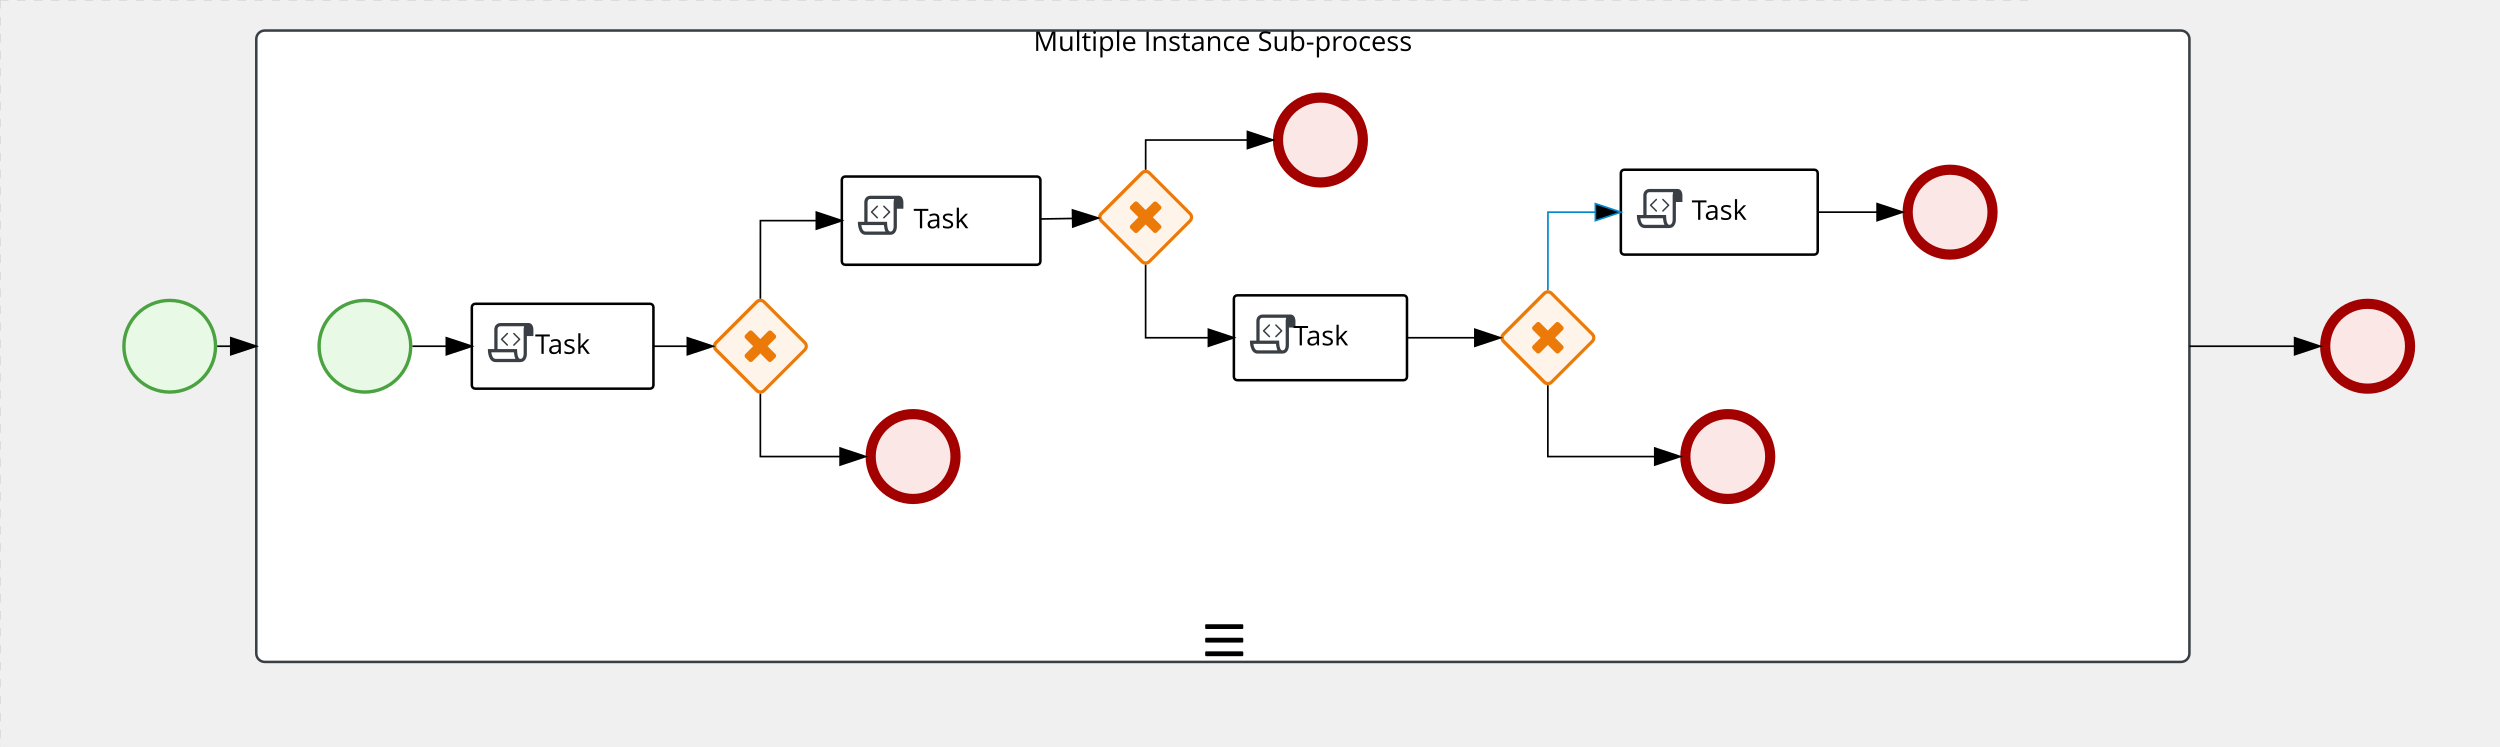
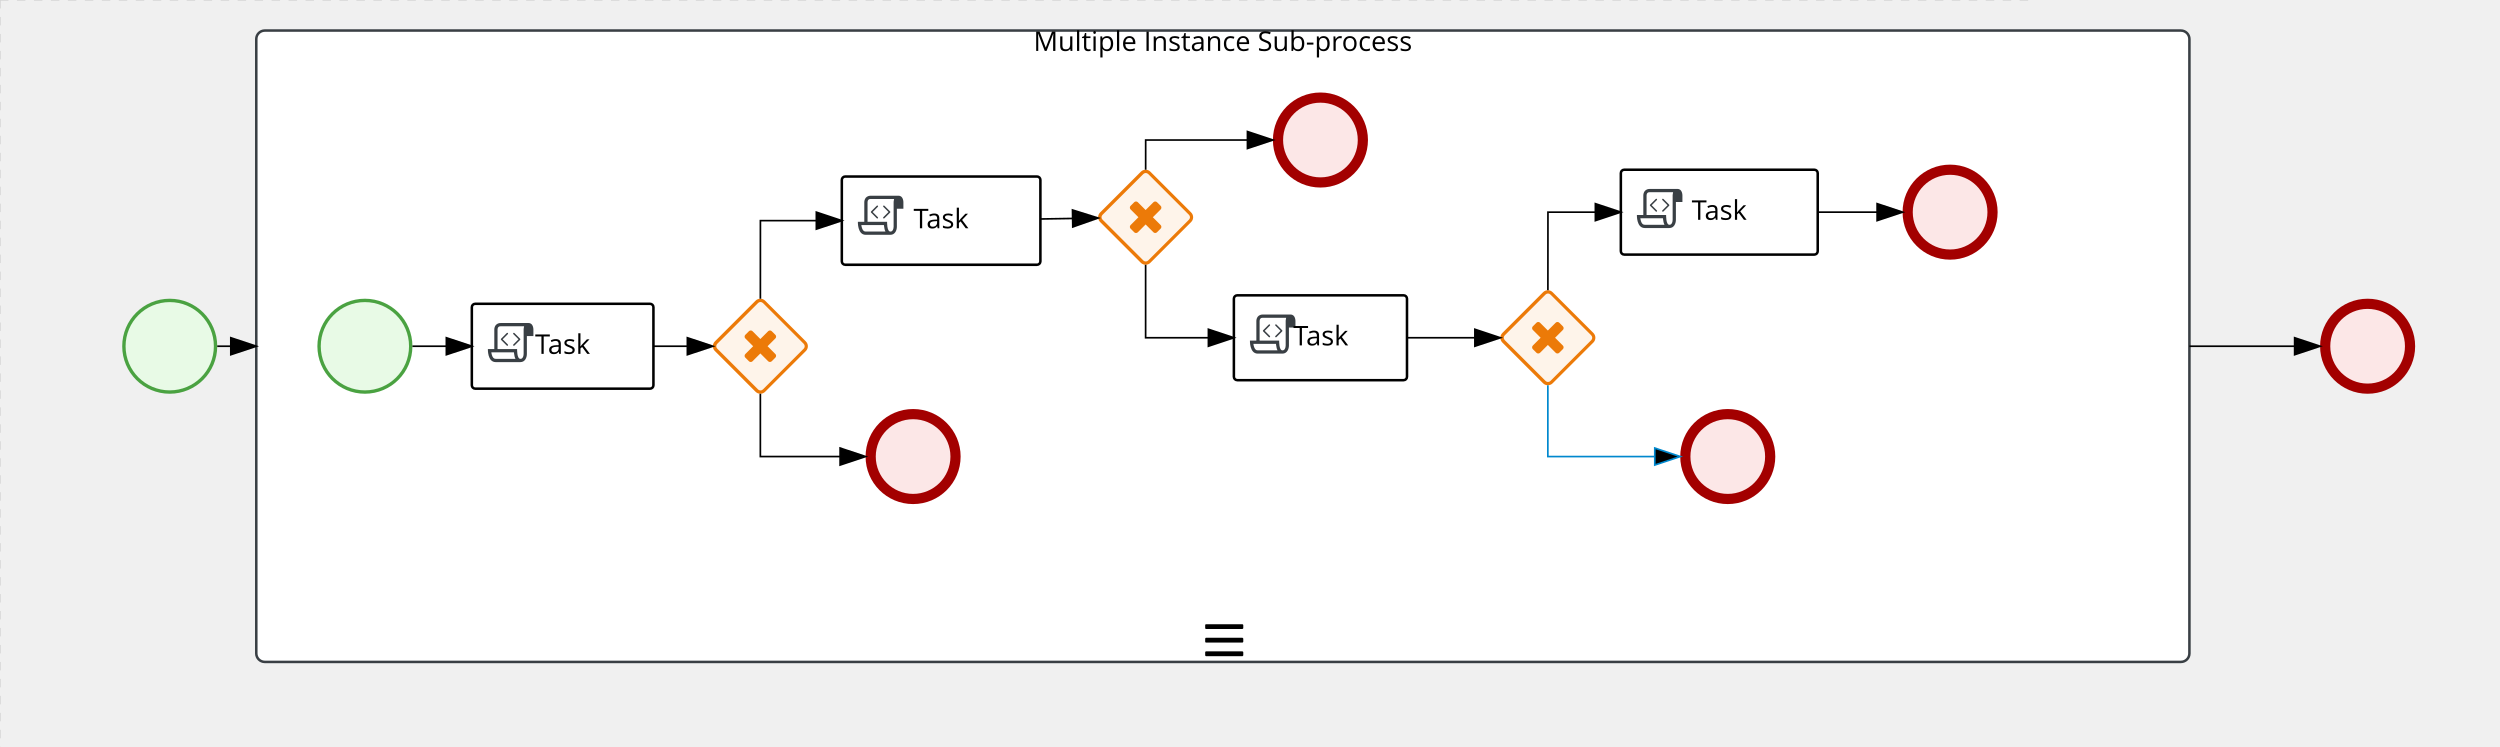
<svg xmlns="http://www.w3.org/2000/svg" version="1.1" width="1473" height="440" viewBox="0 0 1473 440">
  <defs />
  <g transform="matrix(1,0,0,1,0,0)">
    <g>
      <g>
        <g>
          <path fill="none" stroke="#d3d3d3" paint-order="fill stroke markers" d=" M 0 0 L 1200 0" stroke-miterlimit="10" stroke-opacity="0.8" stroke-dasharray="5" />
        </g>
        <g>
          <path fill="none" stroke="#d3d3d3" paint-order="fill stroke markers" d=" M 0 0 L 0 800" stroke-miterlimit="10" stroke-opacity="0.8" stroke-dasharray="5" />
        </g>
      </g>
      <g id="_EC54D8AD-58CA-4A09-B837-A2230AE21368" bpmn2nodeid="_EC54D8AD-58CA-4A09-B837-A2230AE21368" transform="matrix(1,0,0,1,72,176)">
        <g>
          <path fill="none" stroke="none" />
        </g>
        <g transform="matrix(0.125,0,0,0.125,0,0)">
          <g transform="matrix(1,0,0,1,0,0)">
            <path fill="#e8fae6" stroke="none" id="_EC54D8AD-58CA-4A09-B837-A2230AE21368?shapeType=BACKGROUND" paint-order="stroke fill markers" d=" M 0 0 M 444 224 C 444 263.9 434.2 300.8 414.4 334.5 C 394.7 368.2 368 394.9 334.4 414.5 C 300.8 434.1 263.9 444 224 444 C 184.1 444 147.2 434.2 113.5 414.4 C 79.8 394.7 53.1 368 33.5 334.4 C 13.9 300.8 4 263.9 4 224 C 4 184.1 13.8 147.2 33.6 113.5 C 53.4 79.8 80.1 53.1 113.6 33.5 C 147.1 13.9 184.1 4 224 4 C 263.9 4 300.8 13.8 334.5 33.6 C 368.2 53.4 394.9 80.1 414.5 113.6 C 434.1 147.1 444 184.1 444 224 Z" />
          </g>
          <g>
            <g transform="matrix(1,0,0,1,0,0)">
              <g transform="matrix(1,0,0,1,0,0)">
                <path fill="#4aa241" stroke="none" id="_EC54D8AD-58CA-4A09-B837-A2230AE21368?shapeType=BORDER&amp;renderType=FILL" paint-order="stroke fill markers" d=" M 0 0 M 224 0 C 100.3 0 0 100.3 0 224 C 0 347.7 100.3 448 224 448 C 347.7 448 448 347.7 448 224 C 448 100.3 347.7 0 224 0 Z M 0 0 M 224 432 C 109.1 432 16 338.9 16 224 C 16 109.1 109.1 16 224 16 C 338.9 16 432 109.1 432 224 C 432 338.9 338.9 432 224 432 Z" />
              </g>
            </g>
          </g>
        </g>
        <g transform="matrix(1,0,0,1,28,61)" />
      </g>
      <g id="_238E11EA-D1EC-410D-A80D-1D535EA4BDDB" bpmn2nodeid="_238E11EA-D1EC-410D-A80D-1D535EA4BDDB" transform="matrix(1,0,0,1,151,18)">
        <g>
          <path fill="none" stroke="none" />
        </g>
        <g transform="matrix(1,0,0,1,0,0)">
          <path fill="#ffffff" stroke="none" id="_238E11EA-D1EC-410D-A80D-1D535EA4BDDB?shapeType=BACKGROUND" paint-order="stroke fill markers" d=" M 5 0 L 1134 0 L 1134 0 A 5 5 0 0 1 1139 5 L 1139 367 L 1139 367 A 5 5 0 0 1 1134 372 L 5 372 L 5 372 A 5 5 0 0 1 0 367 L 0 5 L 0 5 A 5 5 0 0 1 5 0 Z" />
        </g>
        <g transform="matrix(1,0,0,1,0,0)">
          <path fill="none" stroke="rgb(57,63,68)" id="_238E11EA-D1EC-410D-A80D-1D535EA4BDDB?shapeType=BORDER&amp;renderType=STROKE" paint-order="fill stroke markers" d=" M 5 0 L 1134 0 L 1134 0 A 5 5 0 0 1 1139 5 L 1139 367 L 1139 367 A 5 5 0 0 1 1134 372 L 5 372 L 5 372 A 5 5 0 0 1 0 367 L 0 5 L 0 5 A 5 5 0 0 1 5 0 Z" stroke-miterlimit="10" stroke-width="1.5" stroke-dasharray="" />
        </g>
        <g transform="matrix(1,0,0,1,272.5,139)">
          <g transform="matrix(0.05,0,0,0.05,285,209)">
            <g transform="matrix(1,0,0,1,0,0)">
              <path fill="none" stroke="none" />
            </g>
            <g transform="matrix(1,0,0,1,0,0)">
              <path fill="#000000" stroke="#000000" id="_238E11EA-D1EC-410D-A80D-1D535EA4BDDBundefined" paint-order="fill stroke markers" d=" M 0 0 M 468 92 L 44 92 C 37.4 92 32 86.6 32 80 L 32 48 C 32 41.4 37.4 36 44 36 L 468 36 C 474.6 36 480 41.4 480 48 L 480 80 C 480 86.6 474.6 92 468 92 Z M 0 0 M 468 252 L 44 252 C 37.4 252 32 246.6 32 240 L 32 208 C 32 201.4 37.4 196 44 196 L 468 196 C 474.6 196 480 201.4 480 208 L 480 240 C 480 246.6 474.6 252 468 252 Z M 0 0 M 468 412 L 44 412 C 37.4 412 32 406.6 32 400 L 32 368 C 32 361.4 37.4 356 44 356 L 468 356 C 474.6 356 480 361.4 480 368 L 480 400 C 480 406.6 474.6 412 468 412 Z" stroke-miterlimit="10" stroke-dasharray="" />
            </g>
          </g>
        </g>
        <g transform="matrix(1,0,0,1,457.9414,0)">
          <text fill="#000000" stroke="none" font-family="Open Sans" font-size="12pt" font-style="normal" font-weight="normal" text-decoration="normal" x="111.559" y="12" text-anchor="middle" dominant-baseline="alphabetic">Multiple Instance Sub-process</text>
        </g>
        <g id="_FA61A140-82F9-419E-AB34-3D5AD9ACBE75" bpmn2nodeid="_FA61A140-82F9-419E-AB34-3D5AD9ACBE75" transform="matrix(1,0,0,1,599,36.5)">
          <g>
            <path fill="none" stroke="none" />
          </g>
          <g transform="matrix(0.125,0,0,0.125,0,0)">
            <g transform="matrix(1,0,0,1,0,0)">
              <path fill="#fce7e7" stroke="none" id="_FA61A140-82F9-419E-AB34-3D5AD9ACBE75?shapeType=BACKGROUND" paint-order="stroke fill markers" d=" M 0 0 M 444 224 C 444 263.9 434.2 300.8 414.4 334.5 C 394.7 368.2 368 394.9 334.4 414.5 C 300.8 434.1 263.9 444 224 444 C 184.1 444 147.2 434.2 113.5 414.4 C 79.8 394.7 53.1 368 33.5 334.4 C 13.9 300.8 4 263.9 4 224 C 4 184.1 13.8 147.2 33.6 113.5 C 53.4 79.8 80.1 53.1 113.6 33.5 C 147.1 13.9 184.1 4 224 4 C 263.9 4 300.8 13.8 334.5 33.6 C 368.2 53.4 394.9 80.1 414.5 113.6 C 434.1 147.1 444 184.1 444 224 Z" />
            </g>
            <g>
              <g transform="matrix(1,0,0,1,0,0)">
                <g transform="matrix(1,0,0,1,0,0)">
                  <path fill="rgb(163,0,0)" stroke="none" id="_FA61A140-82F9-419E-AB34-3D5AD9ACBE75?shapeType=BORDER&amp;renderType=FILL" paint-order="stroke fill markers" d=" M 0 0 M 224 0 C 100.3 0 0 100.3 0 224 C 0 347.7 100.3 448 224 448 C 347.7 448 448 347.7 448 224 C 448 100.3 347.7 0 224 0 Z M 0 0 M 224 400 C 126.8 400 48 321.2 48 224 C 48 126.8 126.8 48 224 48 C 321.2 48 400 126.8 400 224 C 400 321.2 321.2 400 224 400 Z" />
                </g>
              </g>
            </g>
          </g>
          <g transform="matrix(1,0,0,1,28,61)" />
        </g>
        <g id="_B0C73570-A10F-4725-BC19-D7985FC65557" bpmn2nodeid="_B0C73570-A10F-4725-BC19-D7985FC65557" transform="matrix(1,0,0,1,269,158)">
          <g>
            <path fill="none" stroke="none" />
          </g>
          <g transform="matrix(0.125,0,0,0.125,0,0)">
            <g transform="matrix(1,0,0,1,0,0)">
              <path fill="#fef4ea" stroke="none" id="_B0C73570-A10F-4725-BC19-D7985FC65557?shapeType=BACKGROUND" paint-order="stroke fill markers" d=" M 0 0 M 224.4 4.3 C 216.4 4.3 208.4 7.3 202.3 13.4 L 13.5 202.2 C 1.3 214.4 1.3 234.2 13.5 246.4 L 202.2 435.1 C 208.3 441.2 216.4 444.2 224.3 444.2 C 232.2 444.2 240.3 441.2 246.4 435.1 L 435.1 246.4 C 447.3 234.2 447.3 214.4 435.1 202.2 L 246.5 13.4 C 240.4 7.3 232.4 4.3 224.4 4.3 L 224.4 4.3 Z" />
            </g>
            <g>
              <g transform="matrix(1,0,0,1,0,0)">
                <g transform="matrix(1,0,0,1,0,0)">
                  <path fill="#ec7a08" stroke="none" id="_B0C73570-A10F-4725-BC19-D7985FC65557?shapeType=BORDER&amp;renderType=FILL" paint-order="stroke fill markers" d=" M 0 0 M 20.8 212.7 L 213.3 20.2 C 219.6 13.9 229.7 13.9 235.9 20.2 L 428.4 212.7 C 434.7 219 434.7 229.1 428.4 235.3 L 235.9 427.8 C 229.6 434.1 219.5 434.1 213.3 427.8 L 20.8 235.3 C 14.5 229.1 14.5 218.9 20.8 212.7 L 20.8 212.7 Z M 0 0 M 0 224 C 0 232.1 3.1 240.3 9.3 246.5 L 201.5 438.7 C 213.9 451.1 234.1 451.1 246.5 438.7 L 438.7 246.5 C 444.9 240.3 448 232.1 448 224 C 448 215.9 444.9 207.7 438.7 201.5 L 246.5 9.3 C 234.1 -3.1 213.9 -3.1 201.5 9.3 L 9.3 201.5 C 3.1 207.7 0 215.9 0 224 L 0 224 Z" />
                </g>
              </g>
            </g>
            <g>
              <g transform="matrix(1,0,0,1,0,0)">
                <g transform="matrix(1,0,0,1,0,0)">
                  <path fill="#ec7a08" stroke="none" id="_B0C73570-A10F-4725-BC19-D7985FC65557undefined" paint-order="stroke fill markers" d=" M 0 0 M 298.2 269.2 C 298.2 272.6 297.1 275.3 294.7 277.7 L 277.7 294.7 C 275.3 297.1 272.6 298.2 269.2 298.2 C 265.8 298.2 263.1 297.1 260.7 294.7 L 224 258 L 187.2 294.8 C 184.8 297.2 182.1 298.3 178.7 298.3 C 175.3 298.3 172.6 297.2 170.2 294.8 L 153.2 277.8 C 150.8 275.4 149.7 272.7 149.7 269.3 C 149.7 265.9 150.8 263.2 153.2 260.8 L 190 224 L 153.2 187.2 C 150.8 184.8 149.7 182 149.7 178.7 C 149.7 175.3 150.8 172.5 153.2 170.2 L 170.2 153.2 C 172.6 150.8 175.3 149.7 178.7 149.7 C 182.1 149.7 184.8 150.8 187.2 153.2 L 224 190 L 260.8 153.2 C 263.2 150.8 265.9 149.7 269.3 149.7 C 272.7 149.7 275.4 150.8 277.8 153.2 L 294.8 170.2 C 297.2 172.5 298.3 175.3 298.3 178.7 C 298.3 182 297.2 184.8 294.8 187.2 L 258 224 L 294.8 260.8 C 297.1 263.1 298.2 265.9 298.2 269.2 Z" />
                </g>
              </g>
            </g>
          </g>
          <g transform="matrix(1,0,0,1,28,61)" />
        </g>
        <g id="_F108A956-1A9F-42C1-A082-8DF453077518" bpmn2nodeid="_F108A956-1A9F-42C1-A082-8DF453077518" transform="matrix(1,0,0,1,127,161)">
          <g>
            <path fill="none" stroke="none" />
          </g>
          <g transform="matrix(1,0,0,1,0,0)">
            <path fill="#ffffff" stroke="none" id="_F108A956-1A9F-42C1-A082-8DF453077518?shapeType=BACKGROUND" paint-order="stroke fill markers" d=" M 2 0 L 105 0 L 105 0 A 2 2 0 0 1 107 2 L 107 48 L 107 48 A 2 2 0 0 1 105 50 L 2 50 L 2 50 A 2 2 0 0 1 0 48 L 0 2 L 0 2 A 2 2 0 0 1 2 0 Z" />
          </g>
          <g transform="matrix(1,0,0,1,0,0)">
            <path fill="none" stroke="#000000" id="_F108A956-1A9F-42C1-A082-8DF453077518?shapeType=BORDER&amp;renderType=STROKE" paint-order="fill stroke markers" d=" M 2 0 L 105 0 L 105 0 A 2 2 0 0 1 107 2 L 107 48 L 107 48 A 2 2 0 0 1 105 50 L 2 50 L 2 50 A 2 2 0 0 1 0 48 L 0 2 L 0 2 A 2 2 0 0 1 2 0 Z" stroke-miterlimit="10" stroke-width="1.5" stroke-dasharray="" />
          </g>
          <g>
            <g transform="matrix(0.06,0,0,0.06,9.4,9.4)">
              <g transform="matrix(1,0,0,1,0,0)">
                <path fill="#393f44" stroke="none" id="_F108A956-1A9F-42C1-A082-8DF453077518undefined" paint-order="stroke fill markers" d=" M 0 0 M 197.3 130.2 C 194.4 127.3 189.6 127.3 186.7 130.2 L 130.2 186.7 C 127.3 189.6 127.3 194.4 130.2 197.3 L 186.7 253.8 C 188.1 255.3 190.1 256 192 256 C 193.9 256 195.9 255.3 197.3 253.7 C 200.2 250.8 200.2 246 197.3 243.1 L 146.2 192 L 197.3 140.8 C 200.2 137.9 200.2 133.1 197.3 130.2 Z" />
              </g>
              <g transform="matrix(1,0,0,1,0,0)">
                <path fill="#393f44" stroke="none" id="_F108A956-1A9F-42C1-A082-8DF453077518undefined" paint-order="stroke fill markers" d=" M 0 0 M 261.3 130.2 C 258.4 127.3 253.6 127.3 250.7 130.2 C 247.8 133.1 247.8 137.9 250.7 140.8 L 301.8 191.9 L 250.7 243 C 247.8 245.9 247.8 250.7 250.7 253.6 C 252.1 255.3 254.1 256 256 256 C 257.9 256 259.9 255.3 261.3 253.8 L 317.8 197.3 C 320.7 194.4 320.7 189.6 317.8 186.7 L 261.3 130.2 Z" />
              </g>
              <g transform="matrix(1,0,0,1,0,0)">
                <path fill="#393f44" stroke="none" id="_F108A956-1A9F-42C1-A082-8DF453077518undefined" paint-order="stroke fill markers" d=" M 0 0 M 400 32 C 400 32 152.8 32 128 32 C 62 32 64 96 64 96 L 64 288 L 1 288 C 1 288 -4 416 78 416 L 320 416 C 368 416 384 368 384 336 C 384 314.2 384 224.4 384 160 L 448 160 L 448 96 C 448 96 449 32 400 32 Z M 0 0 M 78 383.9 C 68.5 383.9 61.6 381.1 55.5 374.9 C 43.4 362.4 37.5 339.6 34.9 320 L 256.9 320 C 257.1 322.7 257.3 325.4 257.6 328.2 C 260 351.6 264.7 370.1 271.9 383.9 L 78 383.9 L 78 383.9 Z M 0 0 M 352 336 C 352 345.9 349.6 360.3 342.9 371 C 337.2 380.1 330.4 384 320 384 C 285 384 288 288 288 288 L 96 288 L 96 96 L 96 95.9 L 96 95.1 C 96 90.6 97.6 78.3 104.7 71.2 C 106.5 69.4 111.9 64 128 64 L 356.5 64 C 354.4 72.8 352.8 81.8 352.2 89.9 C 352.2 90.5 352.1 91.1 352.1 91.7 C 352.1 92 352.1 92.3 352.1 92.6 C 352 94.8 352 96 352 96 L 352 160 L 352 336 Z" />
              </g>
            </g>
          </g>
          <g transform="matrix(1,0,0,1,37.25,17.5)">
            <text fill="#000000" stroke="none" font-family="Open Sans" font-size="12pt" font-style="normal" font-weight="normal" text-decoration="normal" x="16.25" y="12" text-anchor="middle" dominant-baseline="alphabetic">Task</text>
          </g>
        </g>
        <g id="_445AA35D-85DD-4BE8-BA63-5A2A02FF585C" bpmn2nodeid="_445AA35D-85DD-4BE8-BA63-5A2A02FF585C" transform="matrix(1,0,0,1,359,223)">
          <g>
            <path fill="none" stroke="none" />
          </g>
          <g transform="matrix(0.125,0,0,0.125,0,0)">
            <g transform="matrix(1,0,0,1,0,0)">
              <path fill="#fce7e7" stroke="none" id="_445AA35D-85DD-4BE8-BA63-5A2A02FF585C?shapeType=BACKGROUND" paint-order="stroke fill markers" d=" M 0 0 M 444 224 C 444 263.9 434.2 300.8 414.4 334.5 C 394.7 368.2 368 394.9 334.4 414.5 C 300.8 434.1 263.9 444 224 444 C 184.1 444 147.2 434.2 113.5 414.4 C 79.8 394.7 53.1 368 33.5 334.4 C 13.9 300.8 4 263.9 4 224 C 4 184.1 13.8 147.2 33.6 113.5 C 53.4 79.8 80.1 53.1 113.6 33.5 C 147.1 13.9 184.1 4 224 4 C 263.9 4 300.8 13.8 334.5 33.6 C 368.2 53.4 394.9 80.1 414.5 113.6 C 434.1 147.1 444 184.1 444 224 Z" />
            </g>
            <g>
              <g transform="matrix(1,0,0,1,0,0)">
                <g transform="matrix(1,0,0,1,0,0)">
                  <path fill="#a30000" stroke="none" id="_445AA35D-85DD-4BE8-BA63-5A2A02FF585C?shapeType=BORDER&amp;renderType=FILL" paint-order="stroke fill markers" d=" M 0 0 M 224 0 C 100.3 0 0 100.3 0 224 C 0 347.7 100.3 448 224 448 C 347.7 448 448 347.7 448 224 C 448 100.3 347.7 0 224 0 Z M 0 0 M 224 400 C 126.8 400 48 321.2 48 224 C 48 126.8 126.8 48 224 48 C 321.2 48 400 126.8 400 224 C 400 321.2 321.2 400 224 400 Z" />
                </g>
              </g>
            </g>
          </g>
          <g transform="matrix(1,0,0,1,28,61)" />
        </g>
        <g id="_AC25EAAD-97CF-4CAE-B842-7420F3258654" bpmn2nodeid="_AC25EAAD-97CF-4CAE-B842-7420F3258654" transform="matrix(1,0,0,1,496,82)">
          <g>
            <path fill="none" stroke="none" />
          </g>
          <g transform="matrix(0.125,0,0,0.125,0,0)">
            <g transform="matrix(1,0,0,1,0,0)">
              <path fill="#fef4ea" stroke="none" id="_AC25EAAD-97CF-4CAE-B842-7420F3258654?shapeType=BACKGROUND" paint-order="stroke fill markers" d=" M 0 0 M 224.4 4.3 C 216.4 4.3 208.4 7.3 202.3 13.4 L 13.5 202.2 C 1.3 214.4 1.3 234.2 13.5 246.4 L 202.2 435.1 C 208.3 441.2 216.4 444.2 224.3 444.2 C 232.2 444.2 240.3 441.2 246.4 435.1 L 435.1 246.4 C 447.3 234.2 447.3 214.4 435.1 202.2 L 246.5 13.4 C 240.4 7.3 232.4 4.3 224.4 4.3 L 224.4 4.3 Z" />
            </g>
            <g>
              <g transform="matrix(1,0,0,1,0,0)">
                <g transform="matrix(1,0,0,1,0,0)">
                  <path fill="#ec7a08" stroke="none" id="_AC25EAAD-97CF-4CAE-B842-7420F3258654?shapeType=BORDER&amp;renderType=FILL" paint-order="stroke fill markers" d=" M 0 0 M 20.8 212.7 L 213.3 20.2 C 219.6 13.9 229.7 13.9 235.9 20.2 L 428.4 212.7 C 434.7 219 434.7 229.1 428.4 235.3 L 235.9 427.8 C 229.6 434.1 219.5 434.1 213.3 427.8 L 20.8 235.3 C 14.5 229.1 14.5 218.9 20.8 212.7 L 20.8 212.7 Z M 0 0 M 0 224 C 0 232.1 3.1 240.3 9.3 246.5 L 201.5 438.7 C 213.9 451.1 234.1 451.1 246.5 438.7 L 438.7 246.5 C 444.9 240.3 448 232.1 448 224 C 448 215.9 444.9 207.7 438.7 201.5 L 246.5 9.3 C 234.1 -3.1 213.9 -3.1 201.5 9.3 L 9.3 201.5 C 3.1 207.7 0 215.9 0 224 L 0 224 Z" />
                </g>
              </g>
            </g>
            <g>
              <g transform="matrix(1,0,0,1,0,0)">
                <g transform="matrix(1,0,0,1,0,0)">
                  <path fill="#ec7a08" stroke="none" id="_AC25EAAD-97CF-4CAE-B842-7420F3258654undefined" paint-order="stroke fill markers" d=" M 0 0 M 298.2 269.2 C 298.2 272.6 297.1 275.3 294.7 277.7 L 277.7 294.7 C 275.3 297.1 272.6 298.2 269.2 298.2 C 265.8 298.2 263.1 297.1 260.7 294.7 L 224 258 L 187.2 294.8 C 184.8 297.2 182.1 298.3 178.7 298.3 C 175.3 298.3 172.6 297.2 170.2 294.8 L 153.2 277.8 C 150.8 275.4 149.7 272.7 149.7 269.3 C 149.7 265.9 150.8 263.2 153.2 260.8 L 190 224 L 153.2 187.2 C 150.8 184.8 149.7 182 149.7 178.7 C 149.7 175.3 150.8 172.5 153.2 170.2 L 170.2 153.2 C 172.6 150.8 175.3 149.7 178.7 149.7 C 182.1 149.7 184.8 150.8 187.2 153.2 L 224 190 L 260.8 153.2 C 263.2 150.8 265.9 149.7 269.3 149.7 C 272.7 149.7 275.4 150.8 277.8 153.2 L 294.8 170.2 C 297.2 172.5 298.3 175.3 298.3 178.7 C 298.3 182 297.2 184.8 294.8 187.2 L 258 224 L 294.8 260.8 C 297.1 263.1 298.2 265.9 298.2 269.2 Z" />
                </g>
              </g>
            </g>
          </g>
          <g transform="matrix(1,0,0,1,28,61)" />
        </g>
        <g id="_4917F949-7A01-47EF-B8B8-43F78FEDEDE9" bpmn2nodeid="_4917F949-7A01-47EF-B8B8-43F78FEDEDE9" transform="matrix(1,0,0,1,36,158)">
          <g>
            <path fill="none" stroke="none" />
          </g>
          <g transform="matrix(0.125,0,0,0.125,0,0)">
            <g transform="matrix(1,0,0,1,0,0)">
              <path fill="#e8fae6" stroke="none" id="_4917F949-7A01-47EF-B8B8-43F78FEDEDE9?shapeType=BACKGROUND" paint-order="stroke fill markers" d=" M 0 0 M 444 224 C 444 263.9 434.2 300.8 414.4 334.5 C 394.7 368.2 368 394.9 334.4 414.5 C 300.8 434.1 263.9 444 224 444 C 184.1 444 147.2 434.2 113.5 414.4 C 79.8 394.7 53.1 368 33.5 334.4 C 13.9 300.8 4 263.9 4 224 C 4 184.1 13.8 147.2 33.6 113.5 C 53.4 79.8 80.1 53.1 113.6 33.5 C 147.1 13.9 184.1 4 224 4 C 263.9 4 300.8 13.8 334.5 33.6 C 368.2 53.4 394.9 80.1 414.5 113.6 C 434.1 147.1 444 184.1 444 224 Z" />
            </g>
            <g>
              <g transform="matrix(1,0,0,1,0,0)">
                <g transform="matrix(1,0,0,1,0,0)">
                  <path fill="#4aa241" stroke="none" id="_4917F949-7A01-47EF-B8B8-43F78FEDEDE9?shapeType=BORDER&amp;renderType=FILL" paint-order="stroke fill markers" d=" M 0 0 M 224 0 C 100.3 0 0 100.3 0 224 C 0 347.7 100.3 448 224 448 C 347.7 448 448 347.7 448 224 C 448 100.3 347.7 0 224 0 Z M 0 0 M 224 432 C 109.1 432 16 338.9 16 224 C 16 109.1 109.1 16 224 16 C 338.9 16 432 109.1 432 224 C 432 338.9 338.9 432 224 432 Z" />
                </g>
              </g>
            </g>
          </g>
          <g transform="matrix(1,0,0,1,28,61)" />
        </g>
        <g id="_1BD4470D-9E7D-496A-86FA-A703A30B2645" bpmn2nodeid="_1BD4470D-9E7D-496A-86FA-A703A30B2645" transform="matrix(1,0,0,1,345,86)">
          <g>
            <path fill="none" stroke="none" />
          </g>
          <g transform="matrix(1,0,0,1,0,0)">
            <path fill="#ffffff" stroke="none" id="_1BD4470D-9E7D-496A-86FA-A703A30B2645?shapeType=BACKGROUND" paint-order="stroke fill markers" d=" M 2 0 L 115 0 L 115 0 A 2 2 0 0 1 117 2 L 117 50 L 117 50 A 2 2 0 0 1 115 52 L 2 52 L 2 52 A 2 2 0 0 1 0 50 L 0 2 L 0 2 A 2 2 0 0 1 2 0 Z" />
          </g>
          <g transform="matrix(1,0,0,1,0,0)">
            <path fill="none" stroke="rgb(0,0,0)" id="_1BD4470D-9E7D-496A-86FA-A703A30B2645?shapeType=BORDER&amp;renderType=STROKE" paint-order="fill stroke markers" d=" M 2 0 L 115 0 L 115 0 A 2 2 0 0 1 117 2 L 117 50 L 117 50 A 2 2 0 0 1 115 52 L 2 52 L 2 52 A 2 2 0 0 1 0 50 L 0 2 L 0 2 A 2 2 0 0 1 2 0 Z" stroke-miterlimit="10" stroke-width="1.5" stroke-dasharray="" />
          </g>
          <g>
            <g transform="matrix(0.06,0,0,0.06,9.4,9.4)">
              <g transform="matrix(1,0,0,1,0,0)">
                <path fill="#393f44" stroke="none" id="_1BD4470D-9E7D-496A-86FA-A703A30B2645undefined" paint-order="stroke fill markers" d=" M 0 0 M 197.3 130.2 C 194.4 127.3 189.6 127.3 186.7 130.2 L 130.2 186.7 C 127.3 189.6 127.3 194.4 130.2 197.3 L 186.7 253.8 C 188.1 255.3 190.1 256 192 256 C 193.9 256 195.9 255.3 197.3 253.7 C 200.2 250.8 200.2 246 197.3 243.1 L 146.2 192 L 197.3 140.8 C 200.2 137.9 200.2 133.1 197.3 130.2 Z" />
              </g>
              <g transform="matrix(1,0,0,1,0,0)">
                <path fill="#393f44" stroke="none" id="_1BD4470D-9E7D-496A-86FA-A703A30B2645undefined" paint-order="stroke fill markers" d=" M 0 0 M 261.3 130.2 C 258.4 127.3 253.6 127.3 250.7 130.2 C 247.8 133.1 247.8 137.9 250.7 140.8 L 301.8 191.9 L 250.7 243 C 247.8 245.9 247.8 250.7 250.7 253.6 C 252.1 255.3 254.1 256 256 256 C 257.9 256 259.9 255.3 261.3 253.8 L 317.8 197.3 C 320.7 194.4 320.7 189.6 317.8 186.7 L 261.3 130.2 Z" />
              </g>
              <g transform="matrix(1,0,0,1,0,0)">
                <path fill="#393f44" stroke="none" id="_1BD4470D-9E7D-496A-86FA-A703A30B2645undefined" paint-order="stroke fill markers" d=" M 0 0 M 400 32 C 400 32 152.8 32 128 32 C 62 32 64 96 64 96 L 64 288 L 1 288 C 1 288 -4 416 78 416 L 320 416 C 368 416 384 368 384 336 C 384 314.2 384 224.4 384 160 L 448 160 L 448 96 C 448 96 449 32 400 32 Z M 0 0 M 78 383.9 C 68.5 383.9 61.6 381.1 55.5 374.9 C 43.4 362.4 37.5 339.6 34.9 320 L 256.9 320 C 257.1 322.7 257.3 325.4 257.6 328.2 C 260 351.6 264.7 370.1 271.9 383.9 L 78 383.9 L 78 383.9 Z M 0 0 M 352 336 C 352 345.9 349.6 360.3 342.9 371 C 337.2 380.1 330.4 384 320 384 C 285 384 288 288 288 288 L 96 288 L 96 96 L 96 95.9 L 96 95.1 C 96 90.6 97.6 78.3 104.7 71.2 C 106.5 69.4 111.9 64 128 64 L 356.5 64 C 354.4 72.8 352.8 81.8 352.2 89.9 C 352.2 90.5 352.1 91.1 352.1 91.7 C 352.1 92 352.1 92.3 352.1 92.6 C 352 94.8 352 96 352 96 L 352 160 L 352 336 Z" />
              </g>
            </g>
          </g>
          <g transform="matrix(1,0,0,1,42.25,18.5)">
            <text fill="#000000" stroke="none" font-family="Open Sans" font-size="12pt" font-style="normal" font-weight="normal" text-decoration="normal" x="16.25" y="12" text-anchor="middle" dominant-baseline="alphabetic">Task</text>
          </g>
        </g>
        <g id="_EBF22ACA-6BF8-4ED1-ACCE-F54CC888A27D" bpmn2nodeid="_EBF22ACA-6BF8-4ED1-ACCE-F54CC888A27D" transform="matrix(1,0,0,1,733,153)">
          <g>
            <path fill="none" stroke="none" />
          </g>
          <g transform="matrix(0.125,0,0,0.125,0,0)">
            <g transform="matrix(1,0,0,1,0,0)">
              <path fill="#fef4ea" stroke="none" id="_EBF22ACA-6BF8-4ED1-ACCE-F54CC888A27D?shapeType=BACKGROUND" paint-order="stroke fill markers" d=" M 0 0 M 224.4 4.3 C 216.4 4.3 208.4 7.3 202.3 13.4 L 13.5 202.2 C 1.3 214.4 1.3 234.2 13.5 246.4 L 202.2 435.1 C 208.3 441.2 216.4 444.2 224.3 444.2 C 232.2 444.2 240.3 441.2 246.4 435.1 L 435.1 246.4 C 447.3 234.2 447.3 214.4 435.1 202.2 L 246.5 13.4 C 240.4 7.3 232.4 4.3 224.4 4.3 L 224.4 4.3 Z" />
            </g>
            <g>
              <g transform="matrix(1,0,0,1,0,0)">
                <g transform="matrix(1,0,0,1,0,0)">
                  <path fill="rgb(236,122,8)" stroke="none" id="_EBF22ACA-6BF8-4ED1-ACCE-F54CC888A27D?shapeType=BORDER&amp;renderType=FILL" paint-order="stroke fill markers" d=" M 0 0 M 20.8 212.7 L 213.3 20.2 C 219.6 13.9 229.7 13.9 235.9 20.2 L 428.4 212.7 C 434.7 219 434.7 229.1 428.4 235.3 L 235.9 427.8 C 229.6 434.1 219.5 434.1 213.3 427.8 L 20.8 235.3 C 14.5 229.1 14.5 218.9 20.8 212.7 L 20.8 212.7 Z M 0 0 M 0 224 C 0 232.1 3.1 240.3 9.3 246.5 L 201.5 438.7 C 213.9 451.1 234.1 451.1 246.5 438.7 L 438.7 246.5 C 444.9 240.3 448 232.1 448 224 C 448 215.9 444.9 207.7 438.7 201.5 L 246.5 9.3 C 234.1 -3.1 213.9 -3.1 201.5 9.3 L 9.3 201.5 C 3.1 207.7 0 215.9 0 224 L 0 224 Z" />
                </g>
              </g>
            </g>
            <g>
              <g transform="matrix(1,0,0,1,0,0)">
                <g transform="matrix(1,0,0,1,0,0)">
                  <path fill="#ec7a08" stroke="none" id="_EBF22ACA-6BF8-4ED1-ACCE-F54CC888A27Dundefined" paint-order="stroke fill markers" d=" M 0 0 M 298.2 269.2 C 298.2 272.6 297.1 275.3 294.7 277.7 L 277.7 294.7 C 275.3 297.1 272.6 298.2 269.2 298.2 C 265.8 298.2 263.1 297.1 260.7 294.7 L 224 258 L 187.2 294.8 C 184.8 297.2 182.1 298.3 178.7 298.3 C 175.3 298.3 172.6 297.2 170.2 294.8 L 153.2 277.8 C 150.8 275.4 149.7 272.7 149.7 269.3 C 149.7 265.9 150.8 263.2 153.2 260.8 L 190 224 L 153.2 187.2 C 150.8 184.8 149.7 182 149.7 178.7 C 149.7 175.3 150.8 172.5 153.2 170.2 L 170.2 153.2 C 172.6 150.8 175.3 149.7 178.7 149.7 C 182.1 149.7 184.8 150.8 187.2 153.2 L 224 190 L 260.8 153.2 C 263.2 150.8 265.9 149.7 269.3 149.7 C 272.7 149.7 275.4 150.8 277.8 153.2 L 294.8 170.2 C 297.2 172.5 298.3 175.3 298.3 178.7 C 298.3 182 297.2 184.8 294.8 187.2 L 258 224 L 294.8 260.8 C 297.1 263.1 298.2 265.9 298.2 269.2 Z" />
                </g>
              </g>
            </g>
          </g>
          <g transform="matrix(1,0,0,1,28,61)" />
        </g>
        <g id="_70A0E0C2-E7D3-473B-A5A0-07DB3E21E33B" bpmn2nodeid="_70A0E0C2-E7D3-473B-A5A0-07DB3E21E33B" transform="matrix(1,0,0,1,804,82)">
          <g>
            <path fill="none" stroke="none" />
          </g>
          <g transform="matrix(1,0,0,1,0,0)">
            <path fill="#ffffff" stroke="none" id="_70A0E0C2-E7D3-473B-A5A0-07DB3E21E33B?shapeType=BACKGROUND" paint-order="stroke fill markers" d=" M 2 0 L 114 0 L 114 0 A 2 2 0 0 1 116 2 L 116 48 L 116 48 A 2 2 0 0 1 114 50 L 2 50 L 2 50 A 2 2 0 0 1 0 48 L 0 2 L 0 2 A 2 2 0 0 1 2 0 Z" />
          </g>
          <g transform="matrix(1,0,0,1,0,0)">
            <path fill="none" stroke="rgb(0,0,0)" id="_70A0E0C2-E7D3-473B-A5A0-07DB3E21E33B?shapeType=BORDER&amp;renderType=STROKE" paint-order="fill stroke markers" d=" M 2 0 L 114 0 L 114 0 A 2 2 0 0 1 116 2 L 116 48 L 116 48 A 2 2 0 0 1 114 50 L 2 50 L 2 50 A 2 2 0 0 1 0 48 L 0 2 L 0 2 A 2 2 0 0 1 2 0 Z" stroke-miterlimit="10" stroke-width="1.5" stroke-dasharray="" />
          </g>
          <g>
            <g transform="matrix(0.06,0,0,0.06,9.4,9.4)">
              <g transform="matrix(1,0,0,1,0,0)">
                <path fill="#393f44" stroke="none" id="_70A0E0C2-E7D3-473B-A5A0-07DB3E21E33Bundefined" paint-order="stroke fill markers" d=" M 0 0 M 197.3 130.2 C 194.4 127.3 189.6 127.3 186.7 130.2 L 130.2 186.7 C 127.3 189.6 127.3 194.4 130.2 197.3 L 186.7 253.8 C 188.1 255.3 190.1 256 192 256 C 193.9 256 195.9 255.3 197.3 253.7 C 200.2 250.8 200.2 246 197.3 243.1 L 146.2 192 L 197.3 140.8 C 200.2 137.9 200.2 133.1 197.3 130.2 Z" />
              </g>
              <g transform="matrix(1,0,0,1,0,0)">
                <path fill="#393f44" stroke="none" id="_70A0E0C2-E7D3-473B-A5A0-07DB3E21E33Bundefined" paint-order="stroke fill markers" d=" M 0 0 M 261.3 130.2 C 258.4 127.3 253.6 127.3 250.7 130.2 C 247.8 133.1 247.8 137.9 250.7 140.8 L 301.8 191.9 L 250.7 243 C 247.8 245.9 247.8 250.7 250.7 253.6 C 252.1 255.3 254.1 256 256 256 C 257.9 256 259.9 255.3 261.3 253.8 L 317.8 197.3 C 320.7 194.4 320.7 189.6 317.8 186.7 L 261.3 130.2 Z" />
              </g>
              <g transform="matrix(1,0,0,1,0,0)">
                <path fill="#393f44" stroke="none" id="_70A0E0C2-E7D3-473B-A5A0-07DB3E21E33Bundefined" paint-order="stroke fill markers" d=" M 0 0 M 400 32 C 400 32 152.8 32 128 32 C 62 32 64 96 64 96 L 64 288 L 1 288 C 1 288 -4 416 78 416 L 320 416 C 368 416 384 368 384 336 C 384 314.2 384 224.4 384 160 L 448 160 L 448 96 C 448 96 449 32 400 32 Z M 0 0 M 78 383.9 C 68.5 383.9 61.6 381.1 55.5 374.9 C 43.4 362.4 37.5 339.6 34.9 320 L 256.9 320 C 257.1 322.7 257.3 325.4 257.6 328.2 C 260 351.6 264.7 370.1 271.9 383.9 L 78 383.9 L 78 383.9 Z M 0 0 M 352 336 C 352 345.9 349.6 360.3 342.9 371 C 337.2 380.1 330.4 384 320 384 C 285 384 288 288 288 288 L 96 288 L 96 96 L 96 95.9 L 96 95.1 C 96 90.6 97.6 78.3 104.7 71.2 C 106.5 69.4 111.9 64 128 64 L 356.5 64 C 354.4 72.8 352.8 81.8 352.2 89.9 C 352.2 90.5 352.1 91.1 352.1 91.7 C 352.1 92 352.1 92.3 352.1 92.6 C 352 94.8 352 96 352 96 L 352 160 L 352 336 Z" />
              </g>
            </g>
          </g>
          <g transform="matrix(1,0,0,1,41.75,17.5)">
            <text fill="#000000" stroke="none" font-family="Open Sans" font-size="12pt" font-style="normal" font-weight="normal" text-decoration="normal" x="16.25" y="12" text-anchor="middle" dominant-baseline="alphabetic">Task</text>
          </g>
        </g>
        <g id="_B0A54679-0F71-465C-920E-A0CF49C09515" bpmn2nodeid="_B0A54679-0F71-465C-920E-A0CF49C09515" transform="matrix(1,0,0,1,839,223)">
          <g>
            <path fill="none" stroke="none" />
          </g>
          <g transform="matrix(0.125,0,0,0.125,0,0)">
            <g transform="matrix(1,0,0,1,0,0)">
              <path fill="#fce7e7" stroke="none" id="_B0A54679-0F71-465C-920E-A0CF49C09515?shapeType=BACKGROUND" paint-order="stroke fill markers" d=" M 0 0 M 444 224 C 444 263.9 434.2 300.8 414.4 334.5 C 394.7 368.2 368 394.9 334.4 414.5 C 300.8 434.1 263.9 444 224 444 C 184.1 444 147.2 434.2 113.5 414.4 C 79.8 394.7 53.1 368 33.5 334.4 C 13.9 300.8 4 263.9 4 224 C 4 184.1 13.8 147.2 33.6 113.5 C 53.4 79.8 80.1 53.1 113.6 33.5 C 147.1 13.9 184.1 4 224 4 C 263.9 4 300.8 13.8 334.5 33.6 C 368.2 53.4 394.9 80.1 414.5 113.6 C 434.1 147.1 444 184.1 444 224 Z" />
            </g>
            <g>
              <g transform="matrix(1,0,0,1,0,0)">
                <g transform="matrix(1,0,0,1,0,0)">
                  <path fill="rgb(163,0,0)" stroke="none" id="_B0A54679-0F71-465C-920E-A0CF49C09515?shapeType=BORDER&amp;renderType=FILL" paint-order="stroke fill markers" d=" M 0 0 M 224 0 C 100.3 0 0 100.3 0 224 C 0 347.7 100.3 448 224 448 C 347.7 448 448 347.7 448 224 C 448 100.3 347.7 0 224 0 Z M 0 0 M 224 400 C 126.8 400 48 321.2 48 224 C 48 126.8 126.8 48 224 48 C 321.2 48 400 126.8 400 224 C 400 321.2 321.2 400 224 400 Z" />
                </g>
              </g>
            </g>
          </g>
          <g transform="matrix(1,0,0,1,28,61)" />
        </g>
        <g id="_A10C8114-9544-4BCE-8D0D-9DEEA74DEDCA" bpmn2nodeid="_A10C8114-9544-4BCE-8D0D-9DEEA74DEDCA" transform="matrix(1,0,0,1,970,79)">
          <g>
            <path fill="none" stroke="none" />
          </g>
          <g transform="matrix(0.125,0,0,0.125,0,0)">
            <g transform="matrix(1,0,0,1,0,0)">
              <path fill="#fce7e7" stroke="none" id="_A10C8114-9544-4BCE-8D0D-9DEEA74DEDCA?shapeType=BACKGROUND" paint-order="stroke fill markers" d=" M 0 0 M 444 224 C 444 263.9 434.2 300.8 414.4 334.5 C 394.7 368.2 368 394.9 334.4 414.5 C 300.8 434.1 263.9 444 224 444 C 184.1 444 147.2 434.2 113.5 414.4 C 79.8 394.7 53.1 368 33.5 334.4 C 13.9 300.8 4 263.9 4 224 C 4 184.1 13.8 147.2 33.6 113.5 C 53.4 79.8 80.1 53.1 113.6 33.5 C 147.1 13.9 184.1 4 224 4 C 263.9 4 300.8 13.8 334.5 33.6 C 368.2 53.4 394.9 80.1 414.5 113.6 C 434.1 147.1 444 184.1 444 224 Z" />
            </g>
            <g>
              <g transform="matrix(1,0,0,1,0,0)">
                <g transform="matrix(1,0,0,1,0,0)">
                  <path fill="rgb(163,0,0)" stroke="none" id="_A10C8114-9544-4BCE-8D0D-9DEEA74DEDCA?shapeType=BORDER&amp;renderType=FILL" paint-order="stroke fill markers" d=" M 0 0 M 224 0 C 100.3 0 0 100.3 0 224 C 0 347.7 100.3 448 224 448 C 347.7 448 448 347.7 448 224 C 448 100.3 347.7 0 224 0 Z M 0 0 M 224 400 C 126.8 400 48 321.2 48 224 C 48 126.8 126.8 48 224 48 C 321.2 48 400 126.8 400 224 C 400 321.2 321.2 400 224 400 Z" />
                </g>
              </g>
            </g>
          </g>
          <g transform="matrix(1,0,0,1,28,61)" />
        </g>
        <g id="_08FDE973-5BB9-404D-A21D-0E27F7518808" bpmn2nodeid="_08FDE973-5BB9-404D-A21D-0E27F7518808" transform="matrix(1,0,0,1,576,156)">
          <g>
            <path fill="none" stroke="none" />
          </g>
          <g transform="matrix(1,0,0,1,0,0)">
            <path fill="#ffffff" stroke="none" id="_08FDE973-5BB9-404D-A21D-0E27F7518808?shapeType=BACKGROUND" paint-order="stroke fill markers" d=" M 2 0 L 100 0 L 100 0 A 2 2 0 0 1 102 2 L 102 48 L 102 48 A 2 2 0 0 1 100 50 L 2 50 L 2 50 A 2 2 0 0 1 0 48 L 0 2 L 0 2 A 2 2 0 0 1 2 0 Z" />
          </g>
          <g transform="matrix(1,0,0,1,0,0)">
            <path fill="none" stroke="rgb(0,0,0)" id="_08FDE973-5BB9-404D-A21D-0E27F7518808?shapeType=BORDER&amp;renderType=STROKE" paint-order="fill stroke markers" d=" M 2 0 L 100 0 L 100 0 A 2 2 0 0 1 102 2 L 102 48 L 102 48 A 2 2 0 0 1 100 50 L 2 50 L 2 50 A 2 2 0 0 1 0 48 L 0 2 L 0 2 A 2 2 0 0 1 2 0 Z" stroke-miterlimit="10" stroke-width="1.5" stroke-dasharray="" />
          </g>
          <g>
            <g transform="matrix(0.06,0,0,0.06,9.4,9.4)">
              <g transform="matrix(1,0,0,1,0,0)">
                <path fill="#393f44" stroke="none" id="_08FDE973-5BB9-404D-A21D-0E27F7518808undefined" paint-order="stroke fill markers" d=" M 0 0 M 197.3 130.2 C 194.4 127.3 189.6 127.3 186.7 130.2 L 130.2 186.7 C 127.3 189.6 127.3 194.4 130.2 197.3 L 186.7 253.8 C 188.1 255.3 190.1 256 192 256 C 193.9 256 195.9 255.3 197.3 253.7 C 200.2 250.8 200.2 246 197.3 243.1 L 146.2 192 L 197.3 140.8 C 200.2 137.9 200.2 133.1 197.3 130.2 Z" />
              </g>
              <g transform="matrix(1,0,0,1,0,0)">
                <path fill="#393f44" stroke="none" id="_08FDE973-5BB9-404D-A21D-0E27F7518808undefined" paint-order="stroke fill markers" d=" M 0 0 M 261.3 130.2 C 258.4 127.3 253.6 127.3 250.7 130.2 C 247.8 133.1 247.8 137.9 250.7 140.8 L 301.8 191.9 L 250.7 243 C 247.8 245.9 247.8 250.7 250.7 253.6 C 252.1 255.3 254.1 256 256 256 C 257.9 256 259.9 255.3 261.3 253.8 L 317.8 197.3 C 320.7 194.4 320.7 189.6 317.8 186.7 L 261.3 130.2 Z" />
              </g>
              <g transform="matrix(1,0,0,1,0,0)">
                <path fill="#393f44" stroke="none" id="_08FDE973-5BB9-404D-A21D-0E27F7518808undefined" paint-order="stroke fill markers" d=" M 0 0 M 400 32 C 400 32 152.8 32 128 32 C 62 32 64 96 64 96 L 64 288 L 1 288 C 1 288 -4 416 78 416 L 320 416 C 368 416 384 368 384 336 C 384 314.2 384 224.4 384 160 L 448 160 L 448 96 C 448 96 449 32 400 32 Z M 0 0 M 78 383.9 C 68.5 383.9 61.6 381.1 55.5 374.9 C 43.4 362.4 37.5 339.6 34.9 320 L 256.9 320 C 257.1 322.7 257.3 325.4 257.6 328.2 C 260 351.6 264.7 370.1 271.9 383.9 L 78 383.9 L 78 383.9 Z M 0 0 M 352 336 C 352 345.9 349.6 360.3 342.9 371 C 337.2 380.1 330.4 384 320 384 C 285 384 288 288 288 288 L 96 288 L 96 96 L 96 95.9 L 96 95.1 C 96 90.6 97.6 78.3 104.7 71.2 C 106.5 69.4 111.9 64 128 64 L 356.5 64 C 354.4 72.8 352.8 81.8 352.2 89.9 C 352.2 90.5 352.1 91.1 352.1 91.7 C 352.1 92 352.1 92.3 352.1 92.6 C 352 94.8 352 96 352 96 L 352 160 L 352 336 Z" />
              </g>
            </g>
          </g>
          <g transform="matrix(1,0,0,1,35,17.5)">
            <text fill="#000000" stroke="none" font-family="Open Sans" font-size="12pt" font-style="normal" font-weight="normal" text-decoration="normal" x="16.25" y="12" text-anchor="middle" dominant-baseline="alphabetic">Task</text>
          </g>
        </g>
      </g>
      <g id="_286F48D1-F49F-4E20-A59D-D1E8375BB9BA" bpmn2nodeid="_286F48D1-F49F-4E20-A59D-D1E8375BB9BA" transform="matrix(1,0,0,1,1367,176)">
        <g>
          <path fill="none" stroke="none" />
        </g>
        <g transform="matrix(0.125,0,0,0.125,0,0)">
          <g transform="matrix(1,0,0,1,0,0)">
            <path fill="#fce7e7" stroke="none" id="_286F48D1-F49F-4E20-A59D-D1E8375BB9BA?shapeType=BACKGROUND" paint-order="stroke fill markers" d=" M 0 0 M 444 224 C 444 263.9 434.2 300.8 414.4 334.5 C 394.7 368.2 368 394.9 334.4 414.5 C 300.8 434.1 263.9 444 224 444 C 184.1 444 147.2 434.2 113.5 414.4 C 79.8 394.7 53.1 368 33.5 334.4 C 13.9 300.8 4 263.9 4 224 C 4 184.1 13.8 147.2 33.6 113.5 C 53.4 79.8 80.1 53.1 113.6 33.5 C 147.1 13.9 184.1 4 224 4 C 263.9 4 300.8 13.8 334.5 33.6 C 368.2 53.4 394.9 80.1 414.5 113.6 C 434.1 147.1 444 184.1 444 224 Z" />
          </g>
          <g>
            <g transform="matrix(1,0,0,1,0,0)">
              <g transform="matrix(1,0,0,1,0,0)">
                <path fill="#a30000" stroke="none" id="_286F48D1-F49F-4E20-A59D-D1E8375BB9BA?shapeType=BORDER&amp;renderType=FILL" paint-order="stroke fill markers" d=" M 0 0 M 224 0 C 100.3 0 0 100.3 0 224 C 0 347.7 100.3 448 224 448 C 347.7 448 448 347.7 448 224 C 448 100.3 347.7 0 224 0 Z M 0 0 M 224 400 C 126.8 400 48 321.2 48 224 C 48 126.8 126.8 48 224 48 C 321.2 48 400 126.8 400 224 C 400 321.2 321.2 400 224 400 Z" />
              </g>
            </g>
          </g>
        </g>
        <g transform="matrix(1,0,0,1,28,61)" />
      </g>
      <g id="_C5592985-5241-46D6-8E41-73BBDA47E095" bpmn2nodeid="_C5592985-5241-46D6-8E41-73BBDA47E095">
        <g>
          <path fill="none" stroke="#000000" paint-order="fill stroke markers" d=" M 243 204 L 263 204" stroke-miterlimit="10" stroke-dasharray="" />
        </g>
        <g transform="matrix(1,0,0,1,243,204)" />
        <g transform="matrix(6.123233995736766e-17,1,-1,6.123233995736766e-17,278,199)">
          <path fill="#000000" stroke="#000000" paint-order="fill stroke markers" d=" M 10 15 L 0 15 L 5 0 Z" stroke-miterlimit="10" stroke-dasharray="" />
        </g>
        <g transform="matrix(1,0,0,1,243,194)" />
      </g>
      <g id="_2AB2343F-99CE-496B-9BC9-E2D0FA94E051" bpmn2nodeid="_2AB2343F-99CE-496B-9BC9-E2D0FA94E051">
        <g>
          <path fill="none" stroke="#000000" paint-order="fill stroke markers" d=" M 385 204 L 405 204" stroke-miterlimit="10" stroke-dasharray="" />
        </g>
        <g transform="matrix(1,0,0,1,385,204)" />
        <g transform="matrix(6.123233995736766e-17,1,-1,6.123233995736766e-17,420,199)">
          <path fill="#000000" stroke="#000000" paint-order="fill stroke markers" d=" M 10 15 L 0 15 L 5 0 Z" stroke-miterlimit="10" stroke-dasharray="" />
        </g>
        <g transform="matrix(1,0,0,1,385,194)" />
      </g>
      <g id="_1D8FD7E8-738D-45DD-BC16-C01DE23695C6" bpmn2nodeid="_1D8FD7E8-738D-45DD-BC16-C01DE23695C6">
        <g>
          <path fill="none" stroke="#000000" paint-order="fill stroke markers" d=" M 448.001 232 L 448.002 269 L 495 269" stroke-miterlimit="10" stroke-dasharray="" />
        </g>
        <g transform="matrix(1,0,0,1,448.0007,232)" />
        <g transform="matrix(6.123233995736766e-17,1,-1,6.123233995736766e-17,510,264)">
          <path fill="#000000" stroke="#000000" paint-order="fill stroke markers" d=" M 10 15 L 0 15 L 5 0 Z" stroke-miterlimit="10" stroke-dasharray="" />
        </g>
        <g transform="matrix(1,0,0,1,458.0007,250.4998)" />
      </g>
      <g id="_3F72AF5F-628F-4CDD-A9A3-399F265F8A8F" bpmn2nodeid="_3F72AF5F-628F-4CDD-A9A3-399F265F8A8F">
        <g>
          <path fill="none" stroke="#000000" paint-order="fill stroke markers" d=" M 448.013 176 L 448.034 130 L 481 130" stroke-miterlimit="10" stroke-dasharray="" />
        </g>
        <g transform="matrix(1,0,0,1,448.0128,176)" />
        <g transform="matrix(6.123233995736766e-17,1,-1,6.123233995736766e-17,496,125)">
          <path fill="#000000" stroke="#000000" paint-order="fill stroke markers" d=" M 10 15 L 0 15 L 5 0 Z" stroke-miterlimit="10" stroke-dasharray="" />
        </g>
        <g transform="matrix(1,0,0,1,458.0128,152.9954)" />
      </g>
      <g id="_3B9A3C28-C37D-47E1-853D-874011077D3A" bpmn2nodeid="_3B9A3C28-C37D-47E1-853D-874011077D3A">
        <g>
          <path fill="none" stroke="#000000" paint-order="fill stroke markers" d=" M 613 129.029 L 632.002 128.714" stroke-miterlimit="10" stroke-dasharray="" />
        </g>
        <g transform="matrix(1,0,0,1,613,129.029)" />
        <g transform="matrix(0.01659522,0.9998623,-0.9998623,0.01659522,646.917,123.4654)">
          <path fill="#000000" stroke="#000000" paint-order="fill stroke markers" d=" M 10 15 L 0 15 L 5 0 Z" stroke-miterlimit="10" stroke-dasharray="" />
        </g>
        <g transform="matrix(1,0,0,1,613.166,118.7483)" />
      </g>
      <g id="_044F2979-667F-4960-9D01-4F4FEF1BA04E" bpmn2nodeid="_044F2979-667F-4960-9D01-4F4FEF1BA04E">
        <g>
          <path fill="none" stroke="#000000" paint-order="fill stroke markers" d=" M 128 204 L 136 204" stroke-miterlimit="10" stroke-dasharray="" />
        </g>
        <g transform="matrix(1,0,0,1,128,204)" />
        <g transform="matrix(6.123233995736766e-17,1,-1,6.123233995736766e-17,151,199)">
          <path fill="#000000" stroke="#000000" paint-order="fill stroke markers" d=" M 10 15 L 0 15 L 5 0 Z" stroke-miterlimit="10" stroke-dasharray="" />
        </g>
        <g transform="matrix(1,0,0,1,128,194)" />
      </g>
      <g id="_FDB0A3A4-9B7A-43B5-9A2B-2039BAAF55FA" bpmn2nodeid="_FDB0A3A4-9B7A-43B5-9A2B-2039BAAF55FA">
        <g>
          <path fill="none" stroke="#000000" paint-order="fill stroke markers" d=" M 1290 204 L 1352 204" stroke-miterlimit="10" stroke-dasharray="" />
        </g>
        <g transform="matrix(1,0,0,1,1290,204)" />
        <g transform="matrix(6.123233995736766e-17,1,-1,6.123233995736766e-17,1367,199)">
          <path fill="#000000" stroke="#000000" paint-order="fill stroke markers" d=" M 10 15 L 0 15 L 5 0 Z" stroke-miterlimit="10" stroke-dasharray="" />
        </g>
        <g transform="matrix(1,0,0,1,1290,194)" />
      </g>
      <g transform="matrix(1,0,0,1,72,176)" />
      <g transform="matrix(1,0,0,1,1367,176)" />
      <g id="_E4B96882-B808-4851-A6B3-1C18C9BD80C7" bpmn2nodeid="_E4B96882-B808-4851-A6B3-1C18C9BD80C7">
        <g>
          <path fill="none" stroke="#000000" paint-order="fill stroke markers" d=" M 675.021 100 L 675.034 82.5 L 735 82.5" stroke-miterlimit="10" stroke-dasharray="" />
        </g>
        <g transform="matrix(1,0,0,1,675.021,100)" />
        <g transform="matrix(6.123233995736766e-17,1,-1,6.123233995736766e-17,750,77.5)">
          <path fill="#000000" stroke="#000000" paint-order="fill stroke markers" d=" M 10 15 L 0 15 L 5 0 Z" stroke-miterlimit="10" stroke-dasharray="" />
        </g>
        <g transform="matrix(1,0,0,1,685.021,91.24249)" />
      </g>
      <g id="_E3290201-F919-4126-B511-992ADF3D0D94" bpmn2nodeid="_E3290201-F919-4126-B511-992ADF3D0D94">
        <g>
-           <path fill="none" stroke="#000000" paint-order="fill stroke markers" d=" M 911.998 227 L 911.995 269 L 975 269" stroke-miterlimit="10" stroke-dasharray="" />
+           <path fill="none" stroke="rgb(0,136,206)" paint-order="fill stroke markers" d=" M 911.998 227 L 911.995 269 L 975 269" stroke-miterlimit="10" stroke-dasharray="" />
        </g>
        <g transform="matrix(1,0,0,1,911.9979,227)" />
        <g transform="matrix(6.123233995736766e-17,1,-1,6.123233995736766e-17,990,264)">
-           <path fill="#000000" stroke="#000000" paint-order="fill stroke markers" d=" M 10 15 L 0 15 L 5 0 Z" stroke-miterlimit="10" stroke-dasharray="" />
+           <path fill="rgb(0,0,0)" stroke="rgb(0,136,206)" paint-order="fill stroke markers" d=" M 10 15 L 0 15 L 5 0 Z" stroke-miterlimit="10" stroke-dasharray="" />
        </g>
        <g transform="matrix(1,0,0,1,921.9948,247.9993)" />
      </g>
      <g id="_1AF6C250-8267-4BE0-8AC0-F526D2CE51BE" bpmn2nodeid="_1AF6C250-8267-4BE0-8AC0-F526D2CE51BE">
        <g>
-           <path fill="none" stroke="rgb(0,136,206)" paint-order="fill stroke markers" d=" M 912.021 171 L 912.054 125 L 940 125" stroke-miterlimit="10" stroke-dasharray="" />
+           <path fill="none" stroke="rgb(0,0,0)" paint-order="fill stroke markers" d=" M 912.021 171 L 912.054 125 L 940 125" stroke-miterlimit="10" stroke-dasharray="" />
        </g>
        <g transform="matrix(1,0,0,1,912.0205,171)" />
        <g transform="matrix(6.123233995736766e-17,1,-1,6.123233995736766e-17,955,120)">
-           <path fill="rgb(0,0,0)" stroke="rgb(0,136,206)" paint-order="fill stroke markers" d=" M 10 15 L 0 15 L 5 0 Z" stroke-miterlimit="10" stroke-dasharray="" />
+           <path fill="rgb(0,0,0)" stroke="rgb(0,0,0)" paint-order="fill stroke markers" d=" M 10 15 L 0 15 L 5 0 Z" stroke-miterlimit="10" stroke-dasharray="" />
        </g>
        <g transform="matrix(1,0,0,1,922.0205,147.9927)" />
      </g>
      <g id="_91702655-39FC-4310-89F0-AE99747BD993" bpmn2nodeid="_91702655-39FC-4310-89F0-AE99747BD993">
        <g>
          <path fill="none" stroke="#000000" paint-order="fill stroke markers" d=" M 1071 125 L 1106 125" stroke-miterlimit="10" stroke-dasharray="" />
        </g>
        <g transform="matrix(1,0,0,1,1071,125)" />
        <g transform="matrix(6.123233995736766e-17,1,-1,6.123233995736766e-17,1121,120)">
          <path fill="#000000" stroke="#000000" paint-order="fill stroke markers" d=" M 10 15 L 0 15 L 5 0 Z" stroke-miterlimit="10" stroke-dasharray="" />
        </g>
        <g transform="matrix(1,0,0,1,1071,115)" />
      </g>
      <g transform="matrix(1,0,0,1,151,18)" />
      <g transform="matrix(1,0,0,1,750,54.5)" />
      <g transform="matrix(1,0,0,1,420,176)" />
      <g transform="matrix(1,0,0,1,278,179)" />
      <g transform="matrix(1,0,0,1,510,241)" />
      <g transform="matrix(1,0,0,1,647,100)" />
      <g transform="matrix(1,0,0,1,187,176)" />
      <g transform="matrix(1,0,0,1,496,104)" />
      <g transform="matrix(1,0,0,1,884,171)" />
      <g transform="matrix(1,0,0,1,955,100)" />
      <g transform="matrix(1,0,0,1,990,241)" />
      <g transform="matrix(1,0,0,1,1121,97)" />
      <g id="_892E32CD-FA11-4464-861D-79E10B375B29" bpmn2nodeid="_892E32CD-FA11-4464-861D-79E10B375B29">
        <g>
          <path fill="none" stroke="rgb(0,0,0)" paint-order="fill stroke markers" d=" M 675 156 L 675.001 199 L 712 199" stroke-miterlimit="10" stroke-dasharray="" />
        </g>
        <g transform="matrix(1,0,0,1,675.0004,156)" />
        <g transform="matrix(6.123233995736766e-17,1,-1,6.123233995736766e-17,727,194)">
          <path fill="rgb(0,0,0)" stroke="rgb(0,0,0)" paint-order="fill stroke markers" d=" M 10 15 L 0 15 L 5 0 Z" stroke-miterlimit="10" stroke-dasharray="" />
        </g>
        <g transform="matrix(1,0,0,1,685.0004,177.4999)" />
      </g>
      <g id="_F1396A0D-93DD-4D04-9646-23F7969E7FD2" bpmn2nodeid="_F1396A0D-93DD-4D04-9646-23F7969E7FD2">
        <g>
          <path fill="none" stroke="rgb(0,0,0)" paint-order="fill stroke markers" d=" M 829 199 L 869 199" stroke-miterlimit="10" stroke-dasharray="" />
        </g>
        <g transform="matrix(1,0,0,1,829,199)" />
        <g transform="matrix(6.123233995736766e-17,1,-1,6.123233995736766e-17,884,194)">
          <path fill="rgb(0,0,0)" stroke="rgb(0,0,0)" paint-order="fill stroke markers" d=" M 10 15 L 0 15 L 5 0 Z" stroke-miterlimit="10" stroke-dasharray="" />
        </g>
        <g transform="matrix(1,0,0,1,829,189)" />
      </g>
      <g transform="matrix(1,0,0,1,727,174)" />
    </g>
  </g>
</svg>
